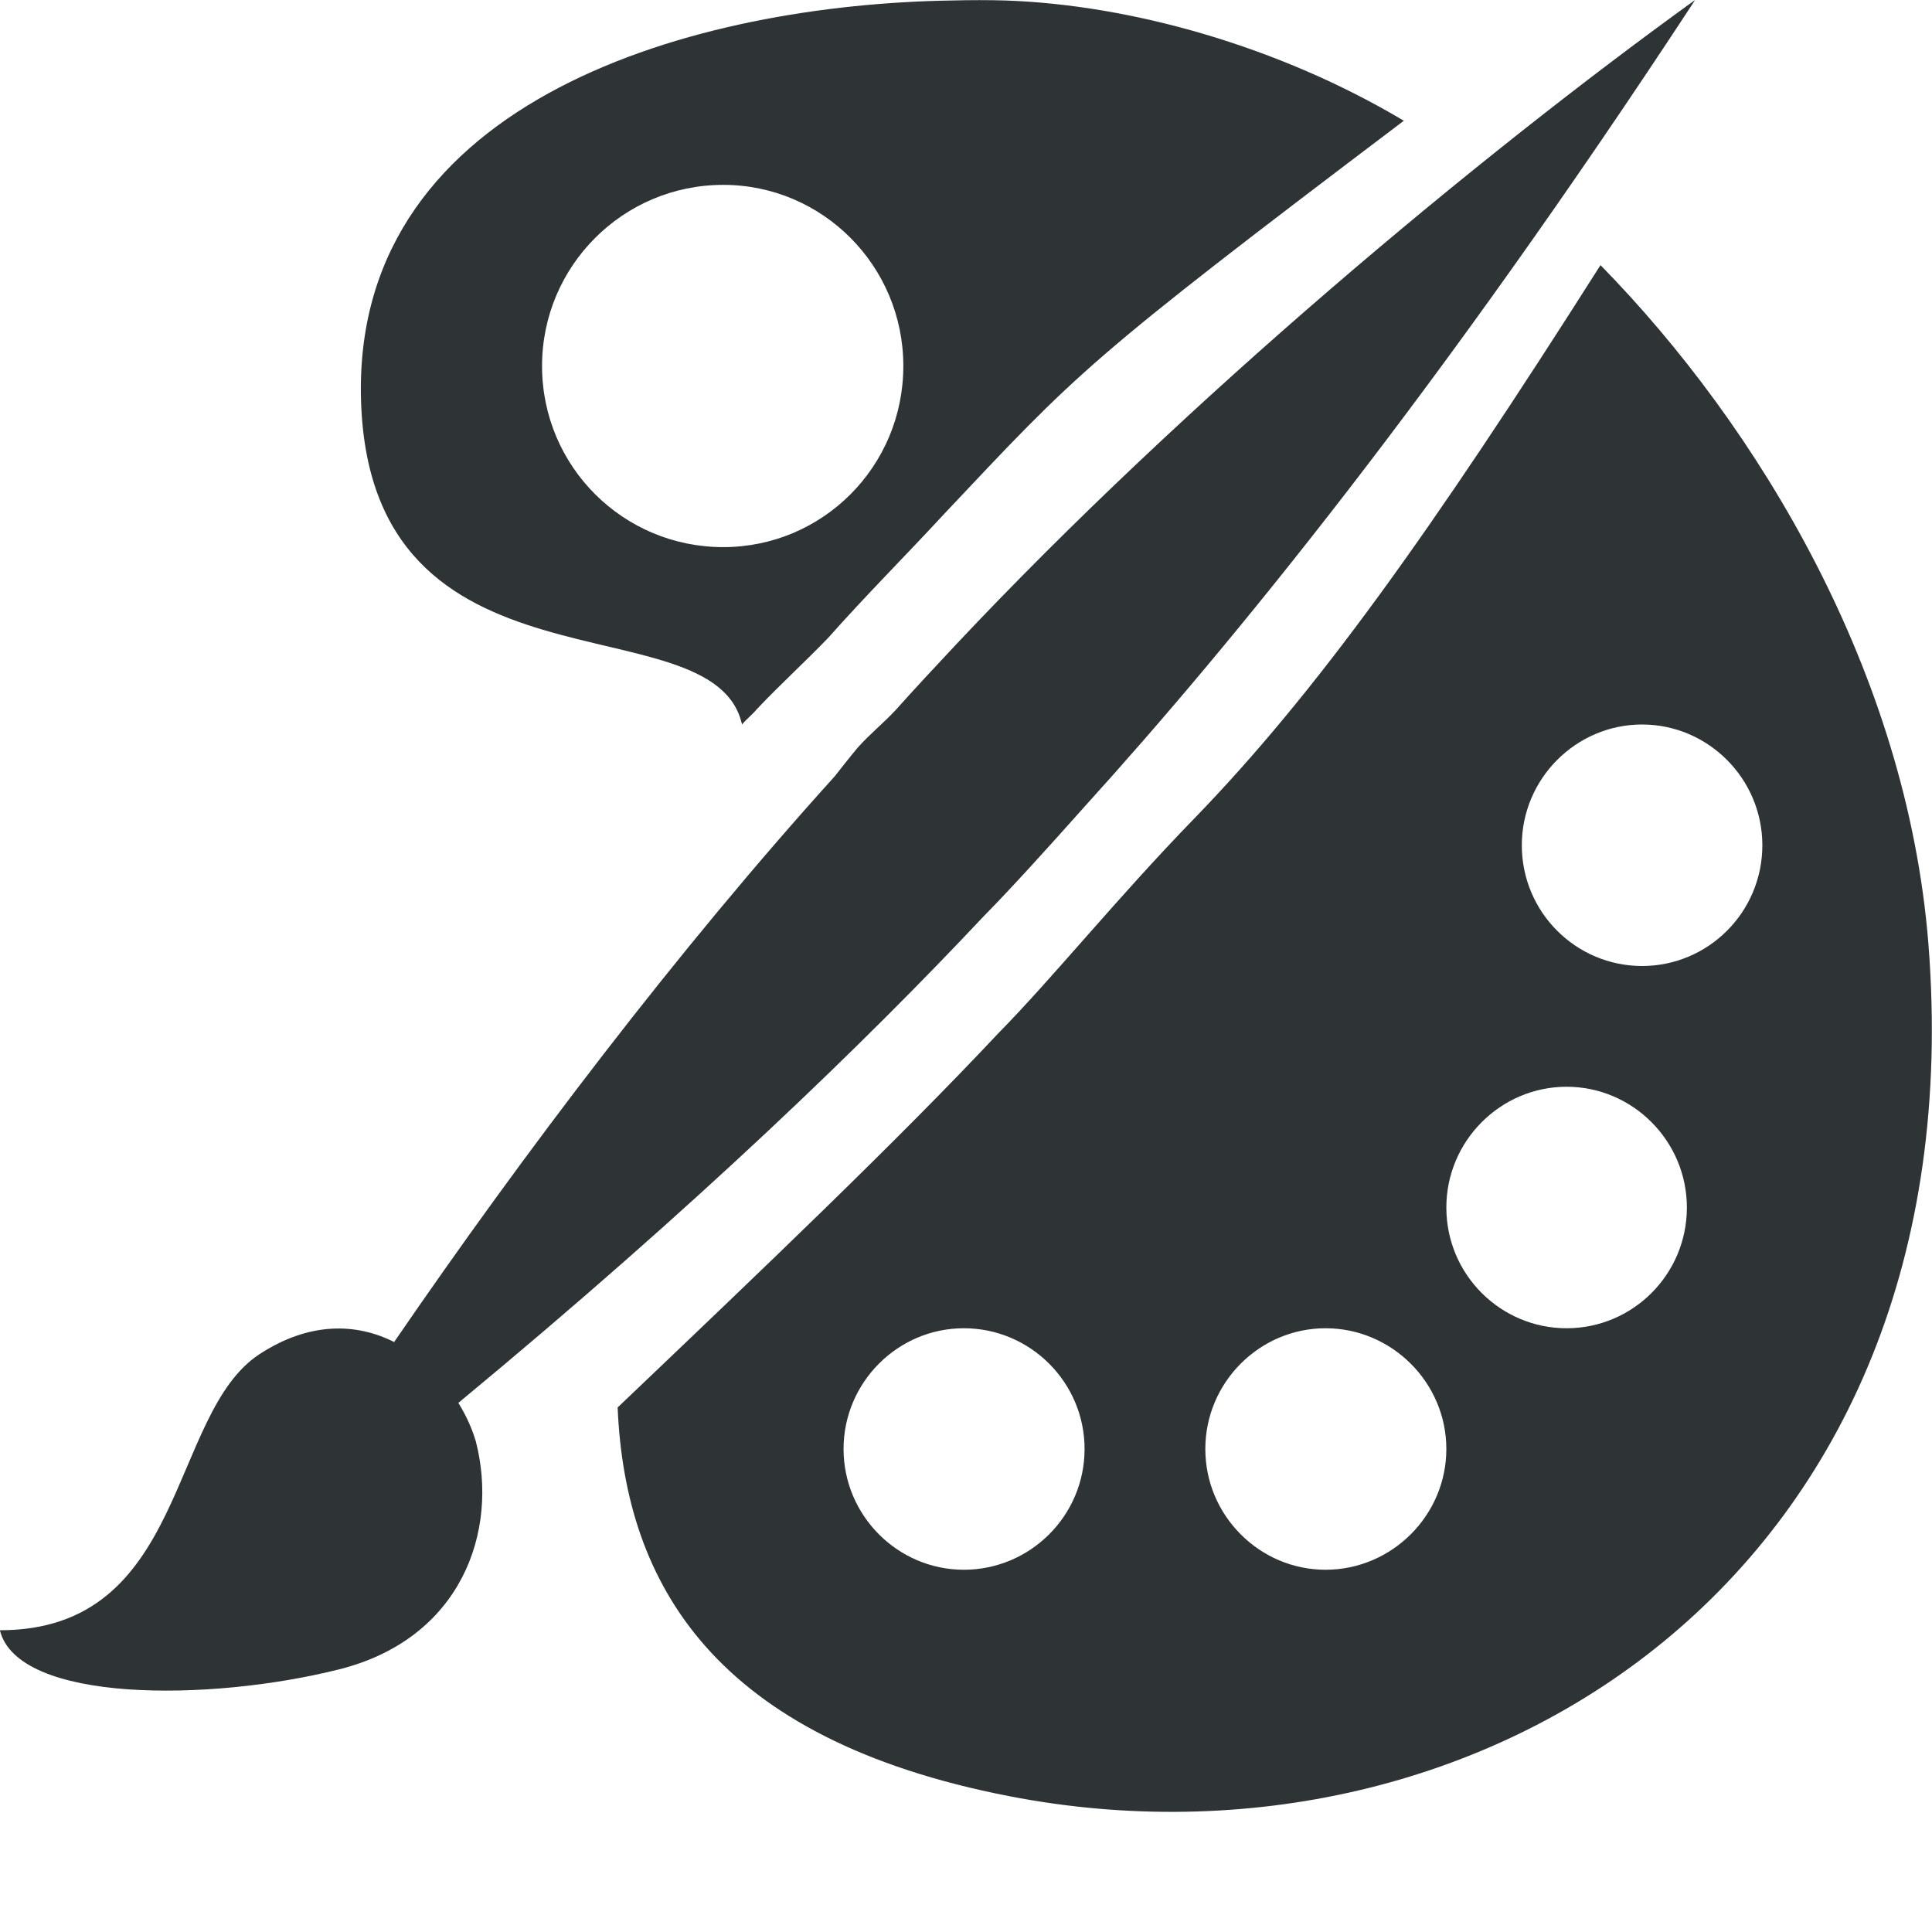
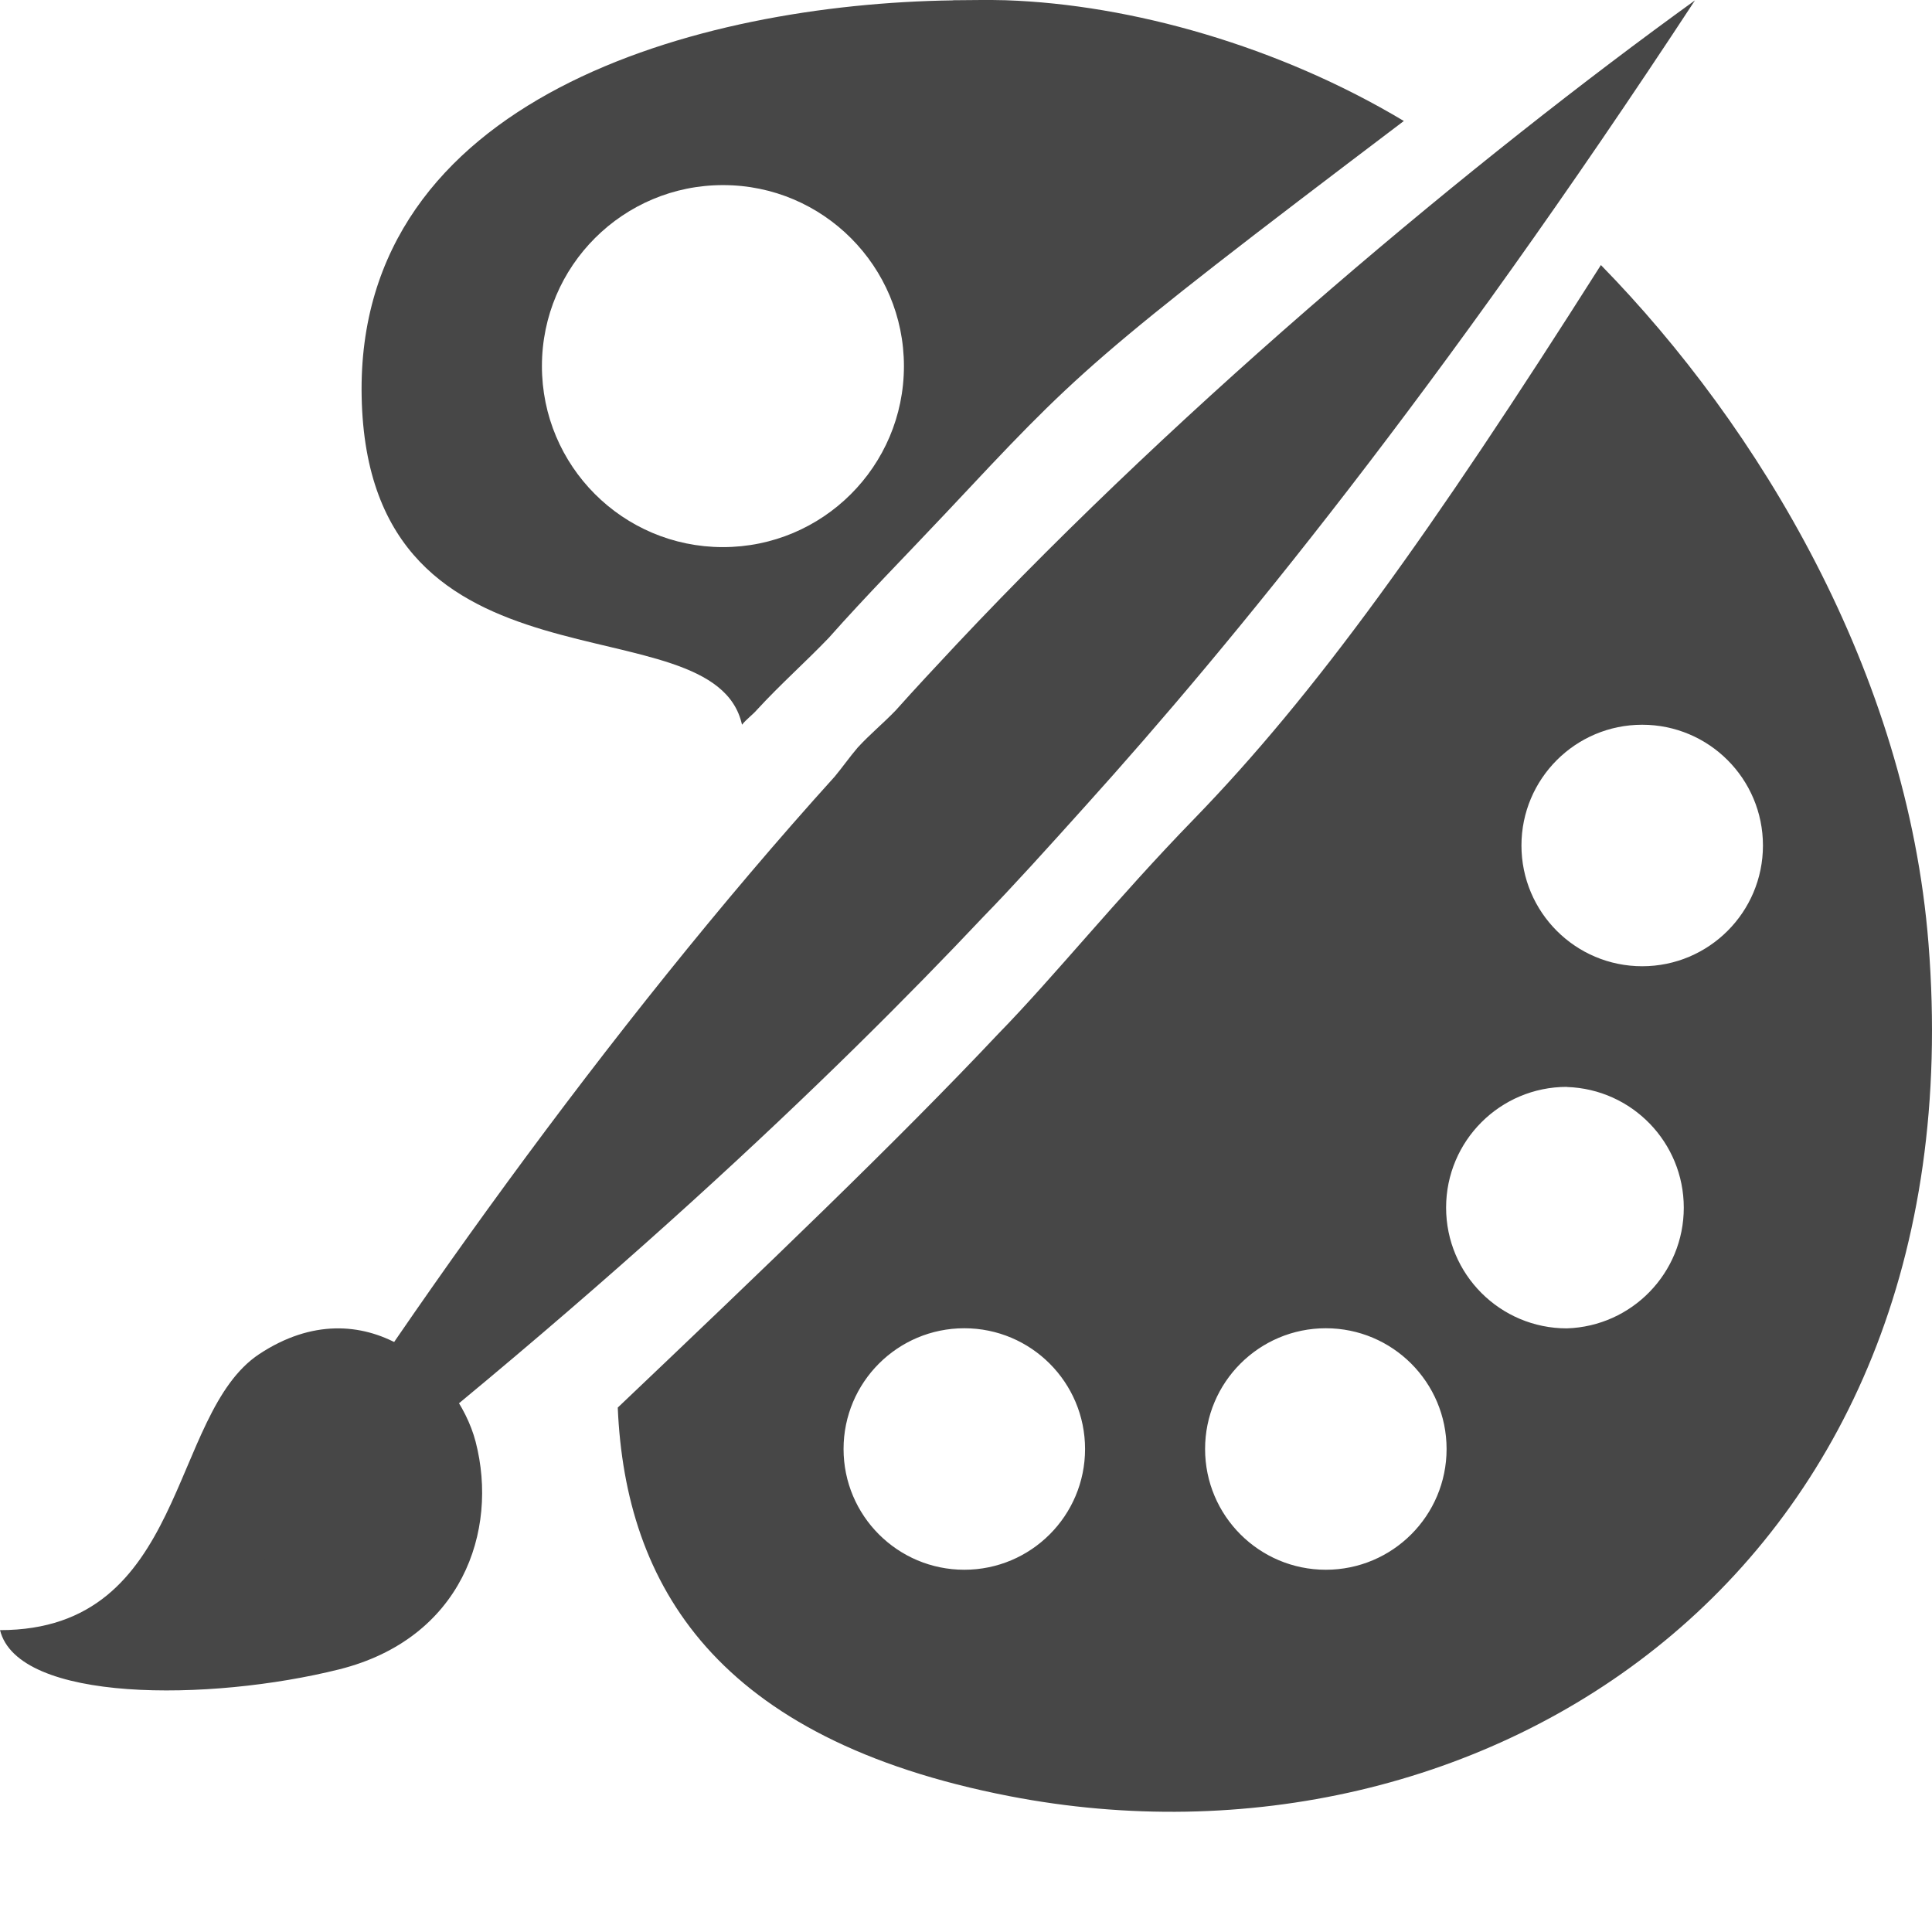
- <svg xmlns="http://www.w3.org/2000/svg" height="16px" viewBox="0 0 16 16" width="16px">
-   <path d="m 7.887 0.004 c -2.109 0.031 -4.945 0.801 -4.898 3.277 c 0.051 2.59 2.922 1.664 3.156 2.719 c 0.035 -0.043 0.086 -0.082 0.121 -0.125 c 0.199 -0.211 0.395 -0.387 0.594 -0.594 c 0.312 -0.352 0.637 -0.676 0.965 -1.031 c 1.109 -1.176 1.156 -1.25 3.801 -3.25 c -1.035 -0.617 -2.262 -0.961 -3.301 -0.996 c -0.133 -0.004 -0.293 -0.004 -0.438 0 z m 6.145 0 c -1.797 1.297 -4.203 3.301 -6.113 5.332 c -0.172 0.184 -0.34 0.363 -0.504 0.547 c -0.102 0.109 -0.211 0.195 -0.312 0.309 c -0.066 0.078 -0.129 0.16 -0.191 0.238 c -1.301 1.438 -2.582 3.129 -3.648 4.684 c -0.309 -0.156 -0.699 -0.172 -1.117 0.102 c -0.754 0.496 -0.598 2.285 -2.148 2.285 c 0.148 0.602 1.734 0.594 2.809 0.324 c 1.012 -0.254 1.324 -1.141 1.133 -1.887 c -0.031 -0.105 -0.078 -0.211 -0.145 -0.32 c 1.984 -1.641 3.387 -3.004 4.344 -4.023 c 0.242 -0.246 0.531 -0.566 0.852 -0.926 c 1.207 -1.332 2.926 -3.434 5.043 -6.664 z m -8.043 1.527 c 0.824 0 1.492 0.672 1.492 1.5 c 0 0.832 -0.668 1.5 -1.492 1.5 c -0.828 0 -1.5 -0.668 -1.5 -1.5 c 0 -0.828 0.672 -1.5 1.5 -1.5 z m 7.266 0.664 c -1.418 2.234 -2.367 3.555 -3.367 4.586 c -0.641 0.66 -1.164 1.312 -1.625 1.781 c -0.836 0.891 -1.938 1.941 -3.148 3.094 c 0.062 1.469 0.809 2.746 3.242 3.219 c 3.898 0.758 8.027 -1.824 7.613 -7.062 c -0.18 -2.246 -1.406 -4.281 -2.715 -5.617 z m 0.344 3.805 c 0.547 0 0.996 0.449 0.996 1 c 0 0.555 -0.449 1 -0.996 1 s -0.996 -0.445 -0.996 -1 c 0 -0.551 0.449 -1 0.996 -1 z m -0.625 3 c 0.547 0 0.996 0.449 0.996 1 c 0 0.555 -0.449 1 -0.996 1 s -0.996 -0.445 -0.996 -1 c 0 -0.551 0.449 -1 0.996 -1 z m -4.992 2 c 0.551 0 1 0.449 1 1 s -0.449 1 -1 1 c -0.547 0 -0.996 -0.449 -0.996 -1 s 0.449 -1 0.996 -1 z m 2.996 0 c 0.547 0 1 0.449 1 1 s -0.453 1 -1 1 c -0.547 0 -0.996 -0.449 -0.996 -1 s 0.449 -1 0.996 -1 z m 0 0" fill="#2e3436" />
+ <svg xmlns="http://www.w3.org/2000/svg" width="16" height="16">
+   <g fill="#474747">
+     <path d="M7.892.003c-2.11.03-4.945.802-4.897 3.28.05 2.587 2.917 1.662 3.15 2.719.035-.045.088-.082.125-.125.197-.214.395-.388.593-.594.312-.352.636-.679.967-1.031 1.106-1.178 1.154-1.25 3.796-3.25-1.035-.62-2.258-.965-3.297-1-.134-.004-.296-.001-.437 0zm-1.903 1.53c.827 0 1.497.672 1.497 1.5a1.499 1.499 0 11-1.497-1.5zm7.269.662C11.84 4.43 10.89 5.751 9.888 6.783c-.639.657-1.163 1.311-1.622 1.78-.839.891-1.938 1.942-3.15 3.094.063 1.469.81 2.746 3.244 3.218 3.898.756 8.027-1.824 7.611-7.061-.178-2.248-1.405-4.281-2.713-5.619zm.342 3.807a1 1 0 010 2 1 1 0 010-2zm-.624 3a1 1 0 010 1.999 1 1 0 010-2zM7.986 11a1 1 0 010 2 1 1 0 010-2zm2.994 0a1 1 0 010 2 1 1 0 010-2zM0 13.5c1.552 0 1.394-1.788 2.147-2.286.874-.577 1.639.138 1.792.726.192.742-.117 1.631-1.13 1.885-1.074.268-2.662.276-2.809-.326z" />
+     <path d="M14.037.003c-1.8 1.299-4.206 3.302-6.115 5.333-.173.185-.34.363-.504.547-.104.108-.212.196-.315.308-.066.077-.126.163-.19.24-1.873 2.07-3.72 4.68-4.917 6.632 2.978-2.297 4.916-4.165 6.147-5.47.24-.246.53-.567.85-.923 1.204-1.335 2.926-3.438 5.044-6.667z" />
+   </g>
</svg>
